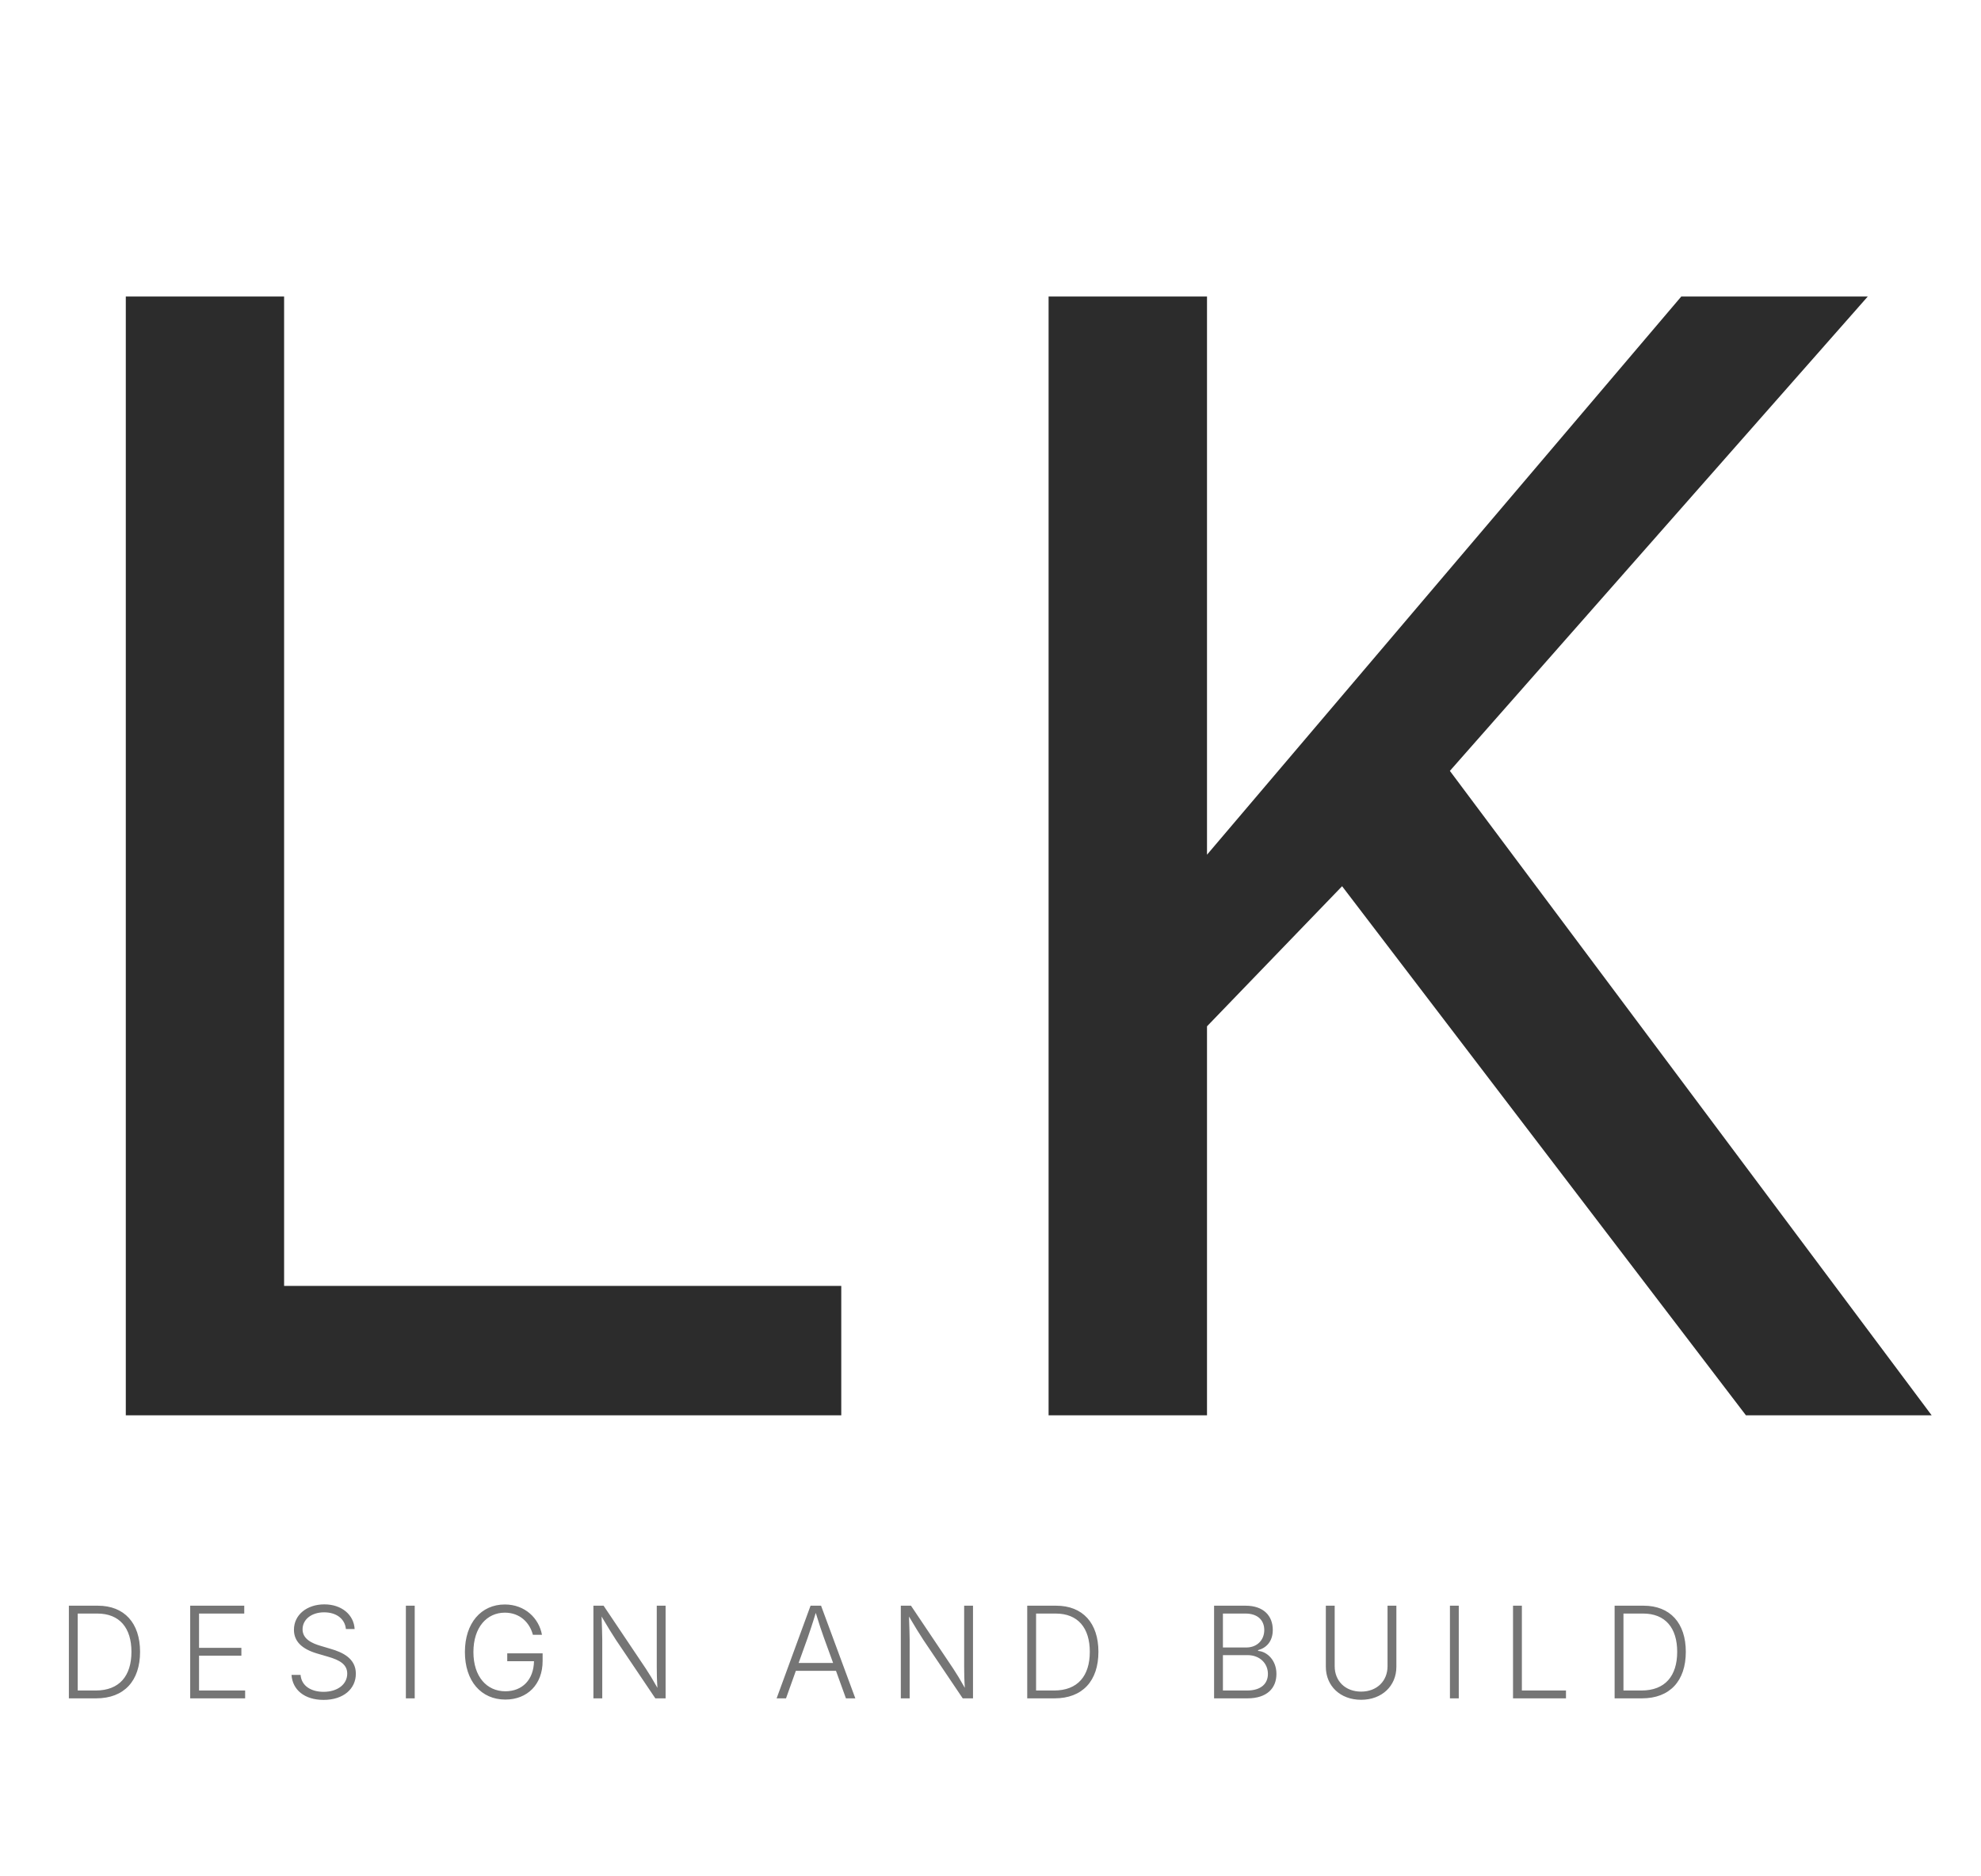
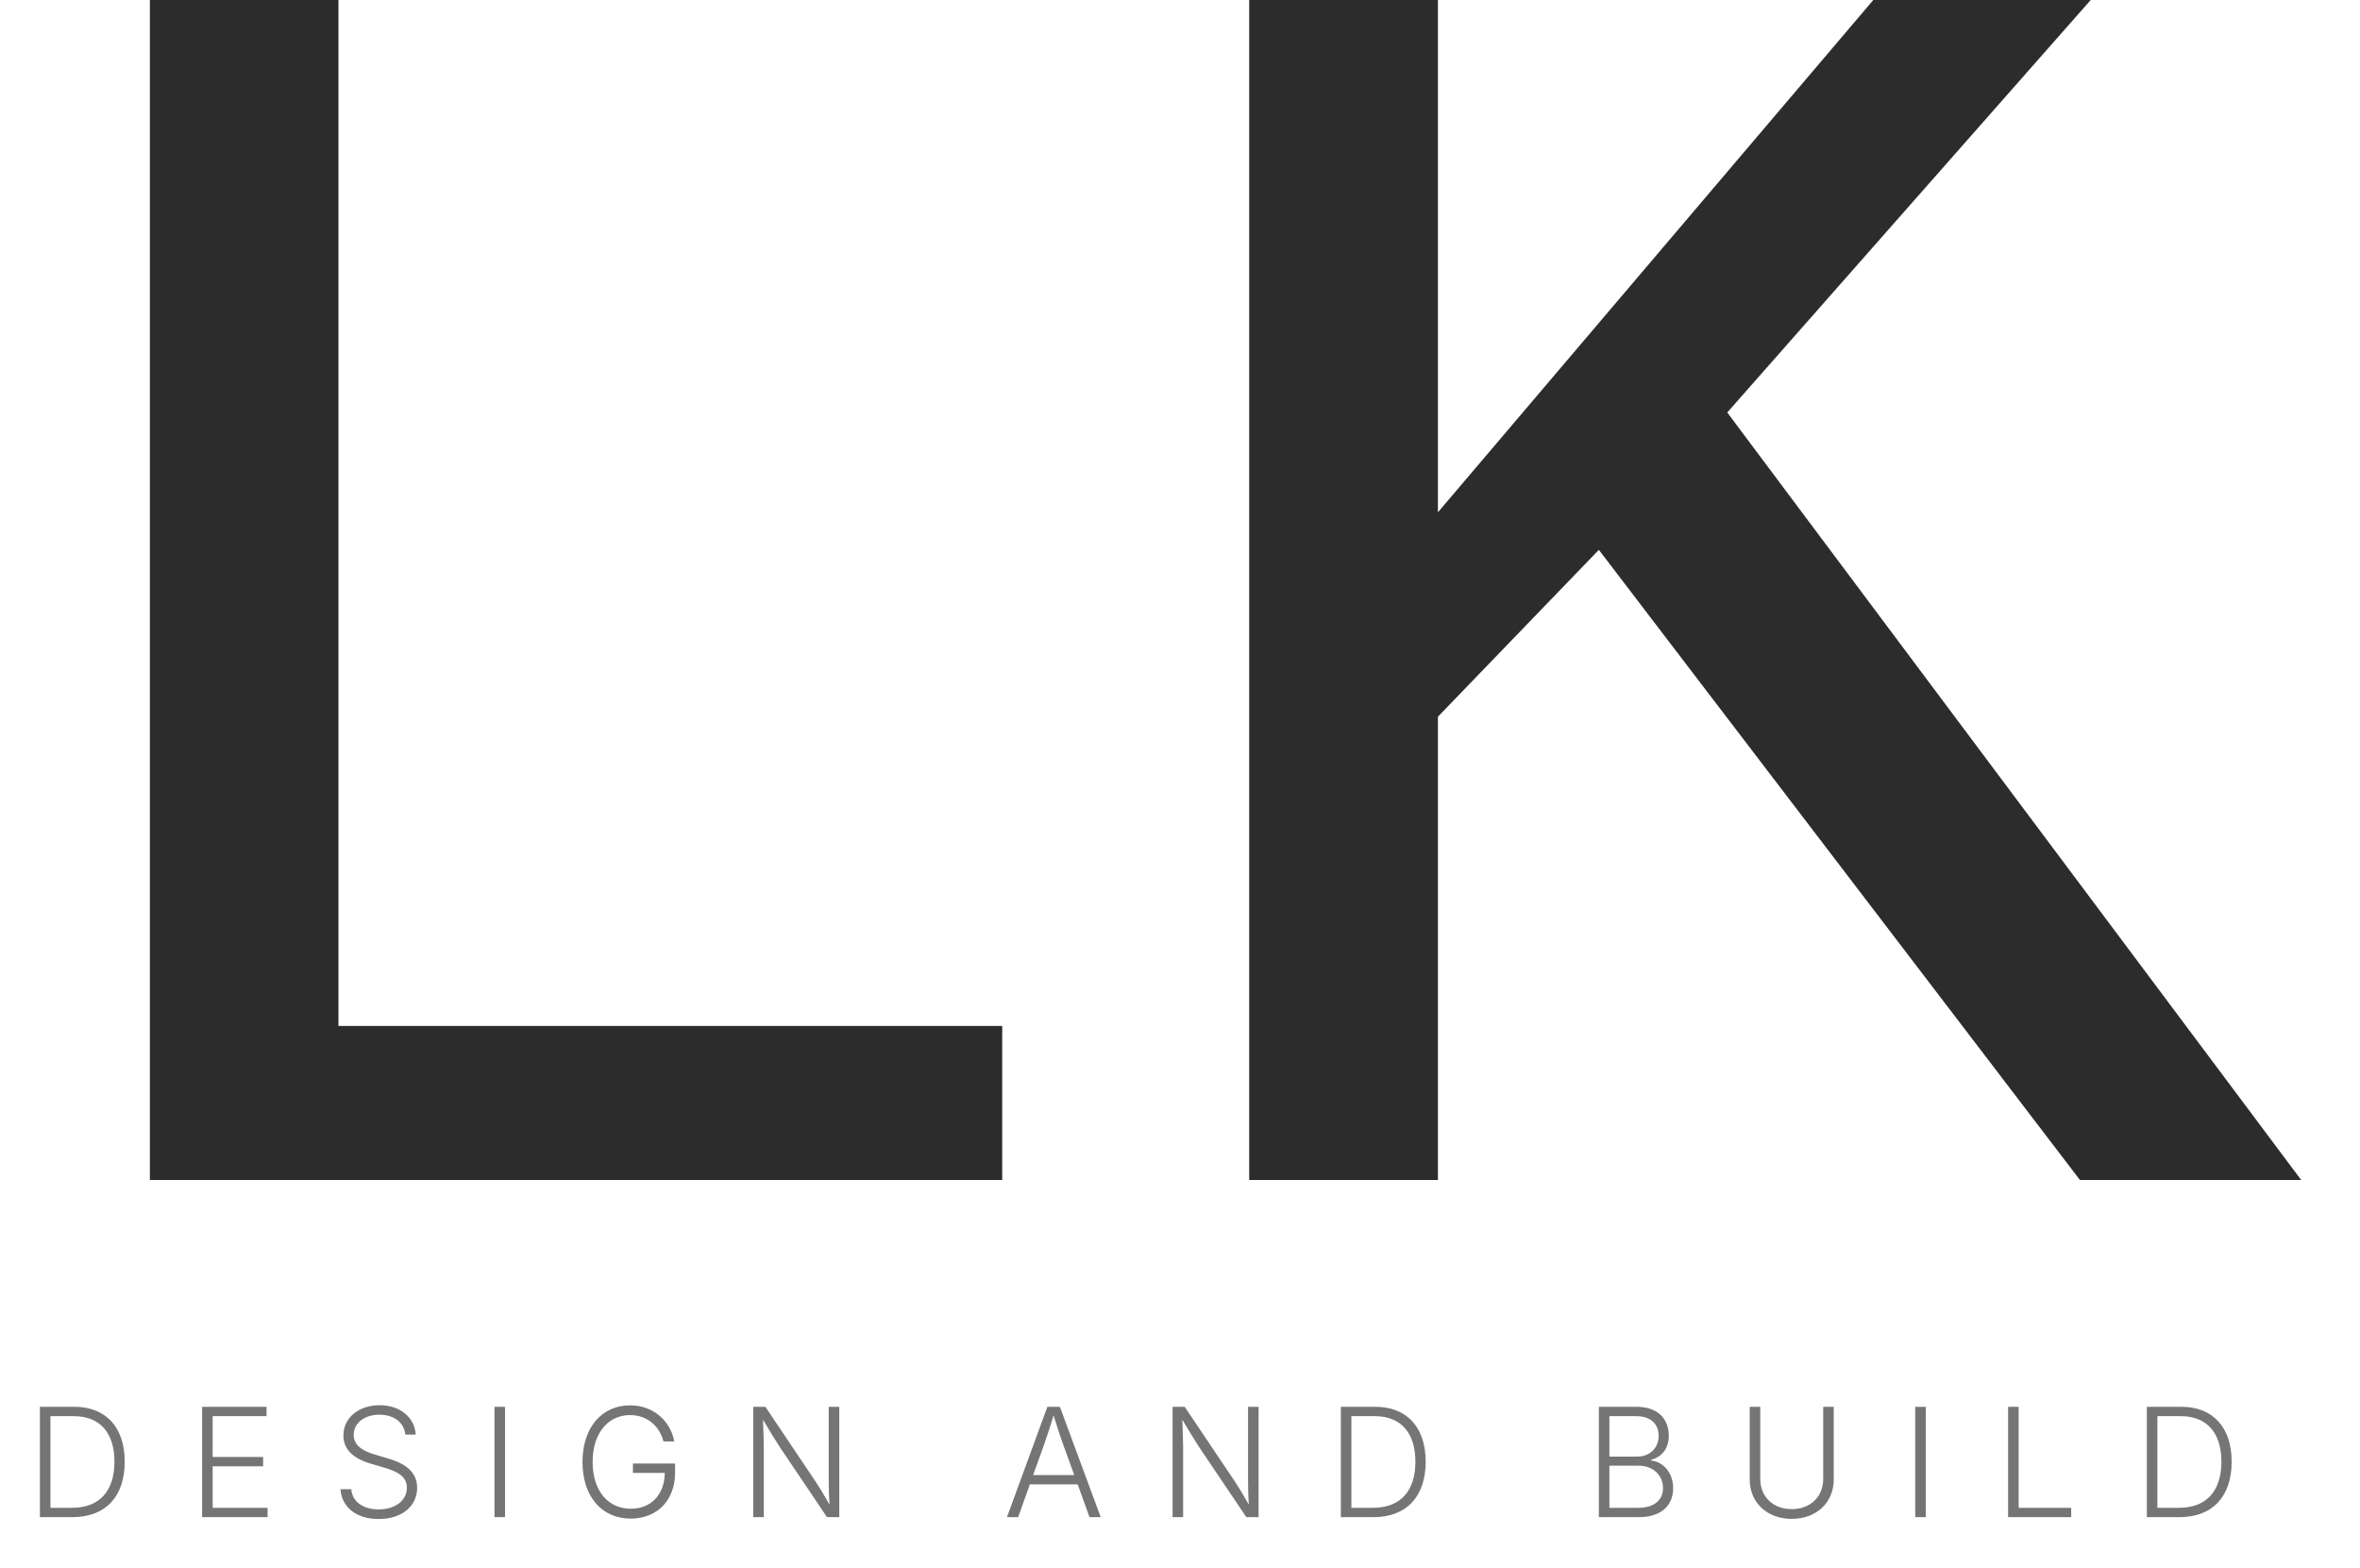
- <svg xmlns="http://www.w3.org/2000/svg" viewBox="210 150 280 265" width="560" height="530">
+ <svg xmlns="http://www.w3.org/2000/svg" viewBox="210 210 280 186" width="560" height="372">
  <text x="200" y="350" font-family="'Courier New', Courier, monospace" font-size="240" font-weight="normal" fill="#2C2C2C" letter-spacing="-0.02em">LK</text>
-   <text x="218" y="390" font-family="'Inter', 'Helvetica Neue', Arial, sans-serif" font-size="18" font-weight="300" fill="#2C2C2C" fill-opacity="0.65" letter-spacing="4.2" textLength="267" lengthAdjust="spacing">DESIGN AND BUILD</text>
+   <text x="213" y="390" font-family="'Inter', 'Helvetica Neue', Arial, sans-serif" font-size="18" font-weight="300" fill="#2C2C2C" fill-opacity="0.65" letter-spacing="6.3">DESIGN AND BUILD</text>
</svg>
